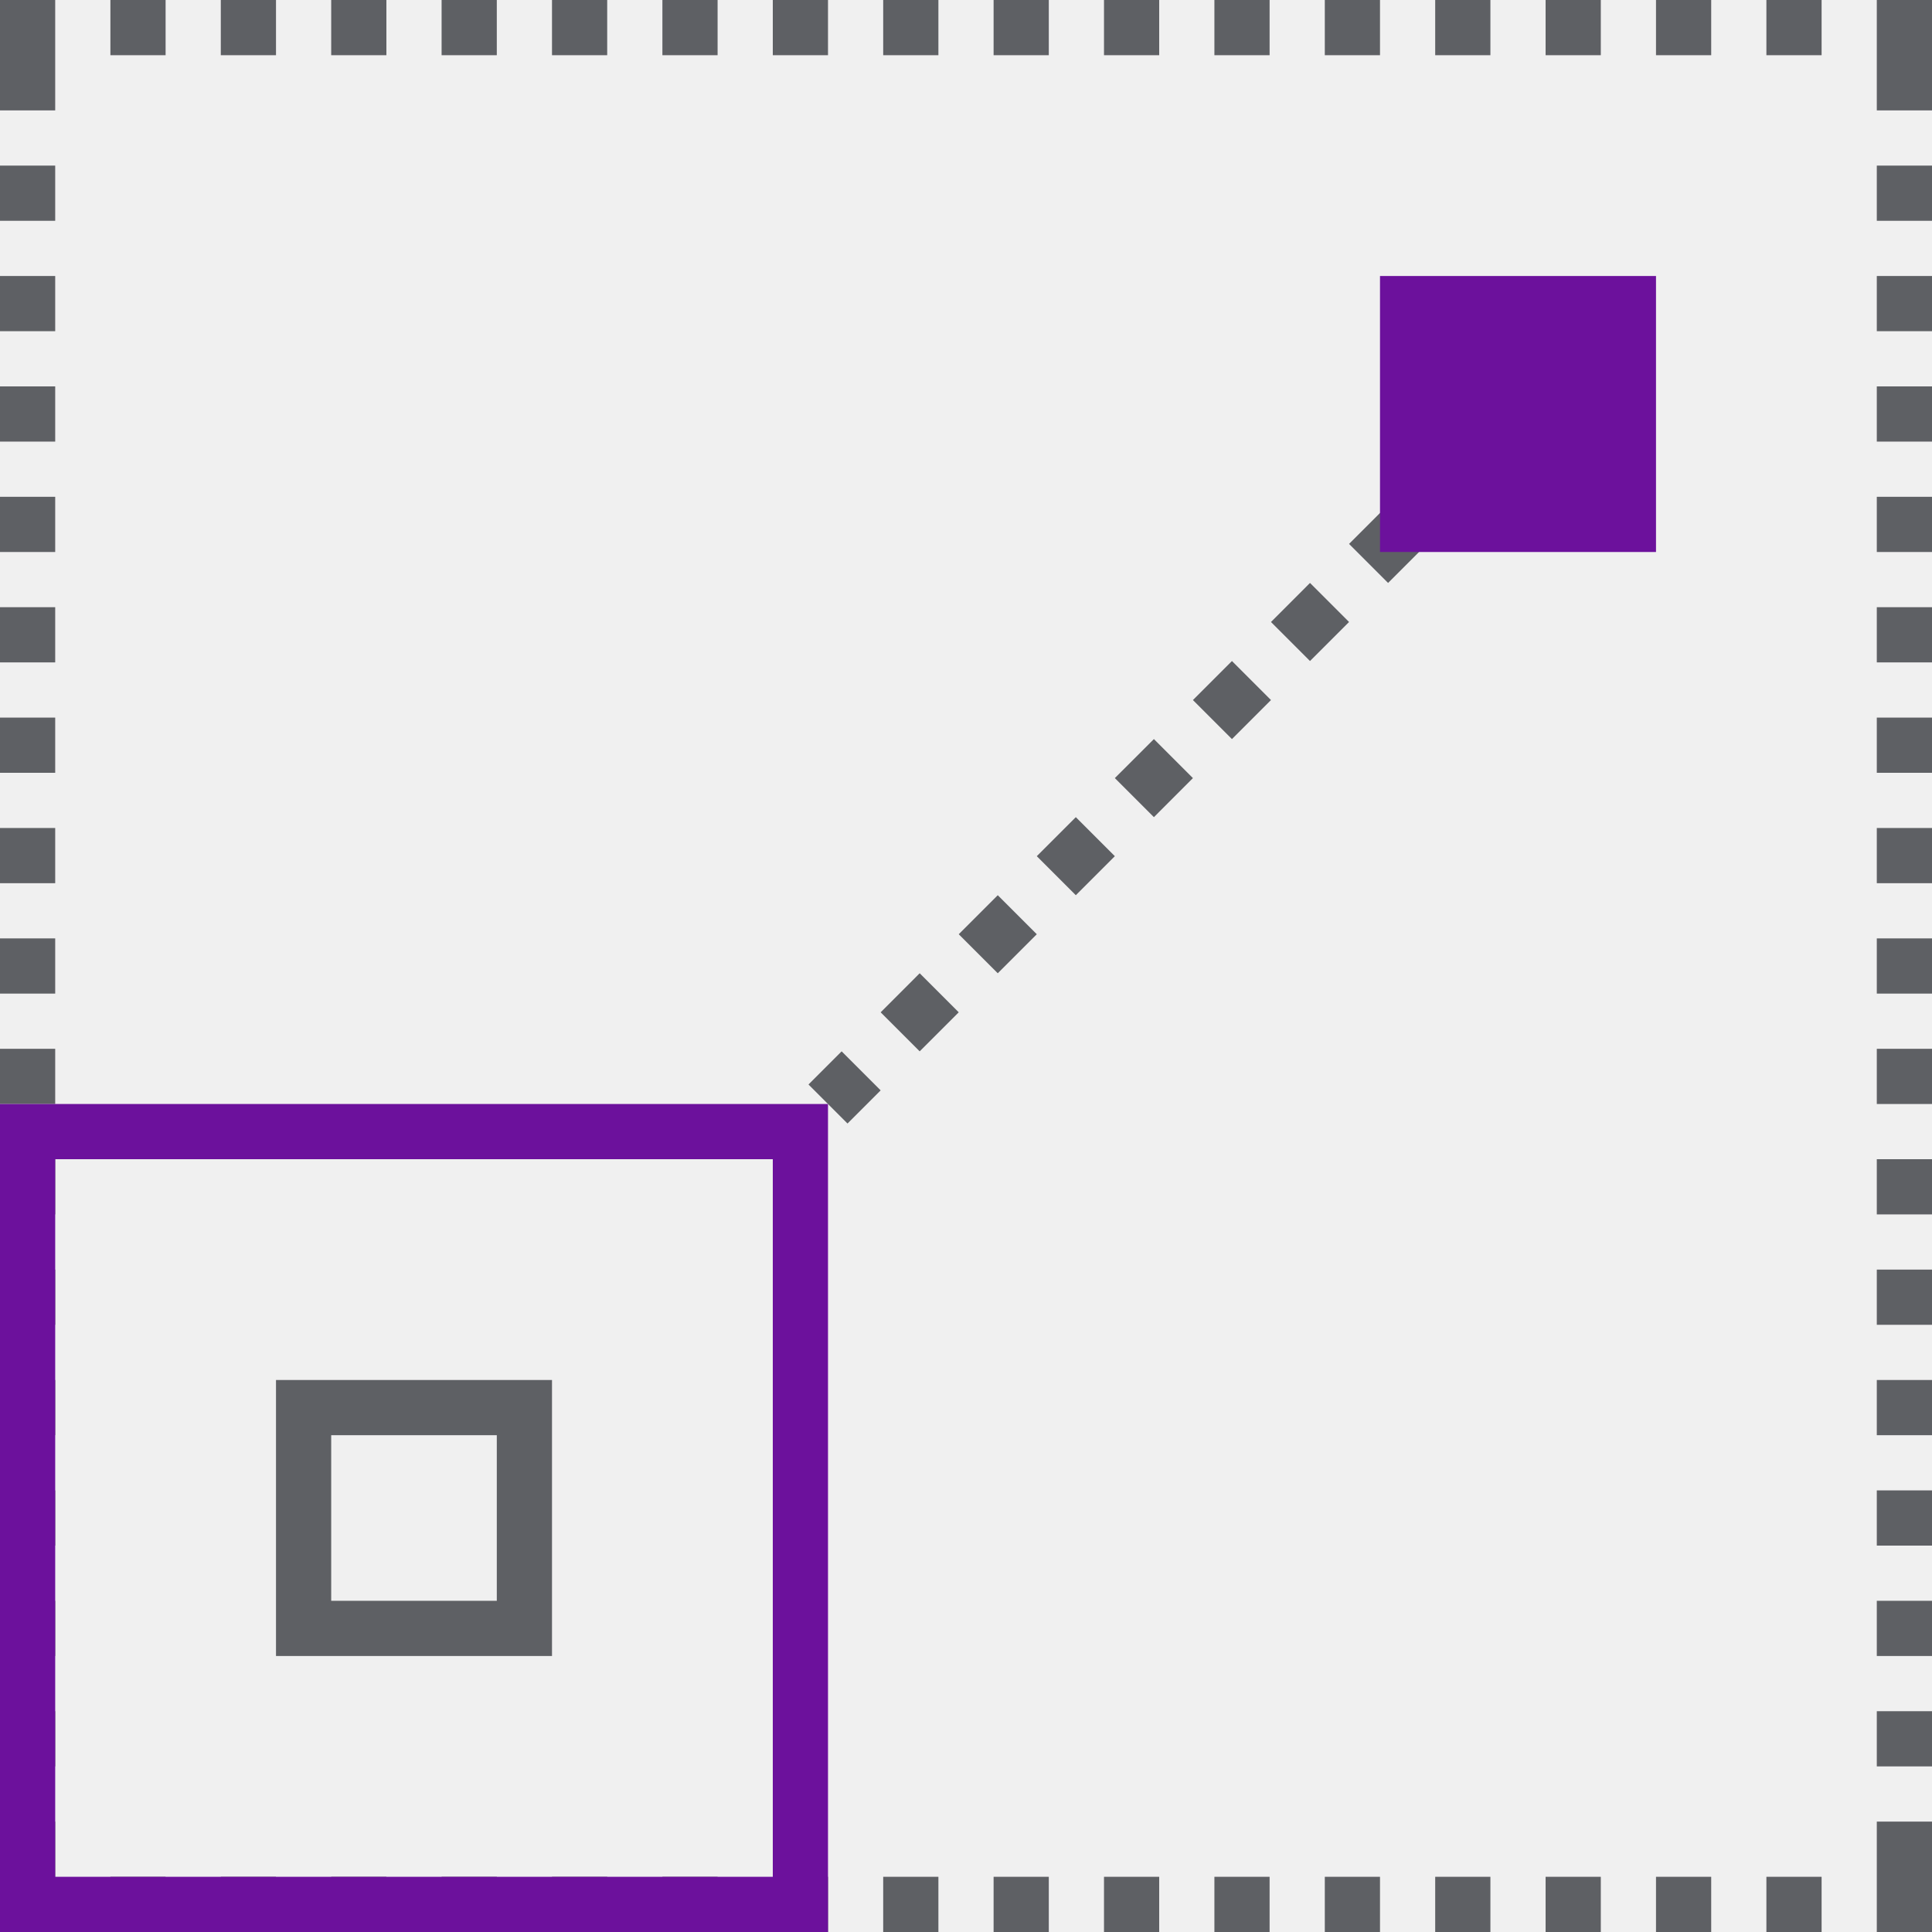
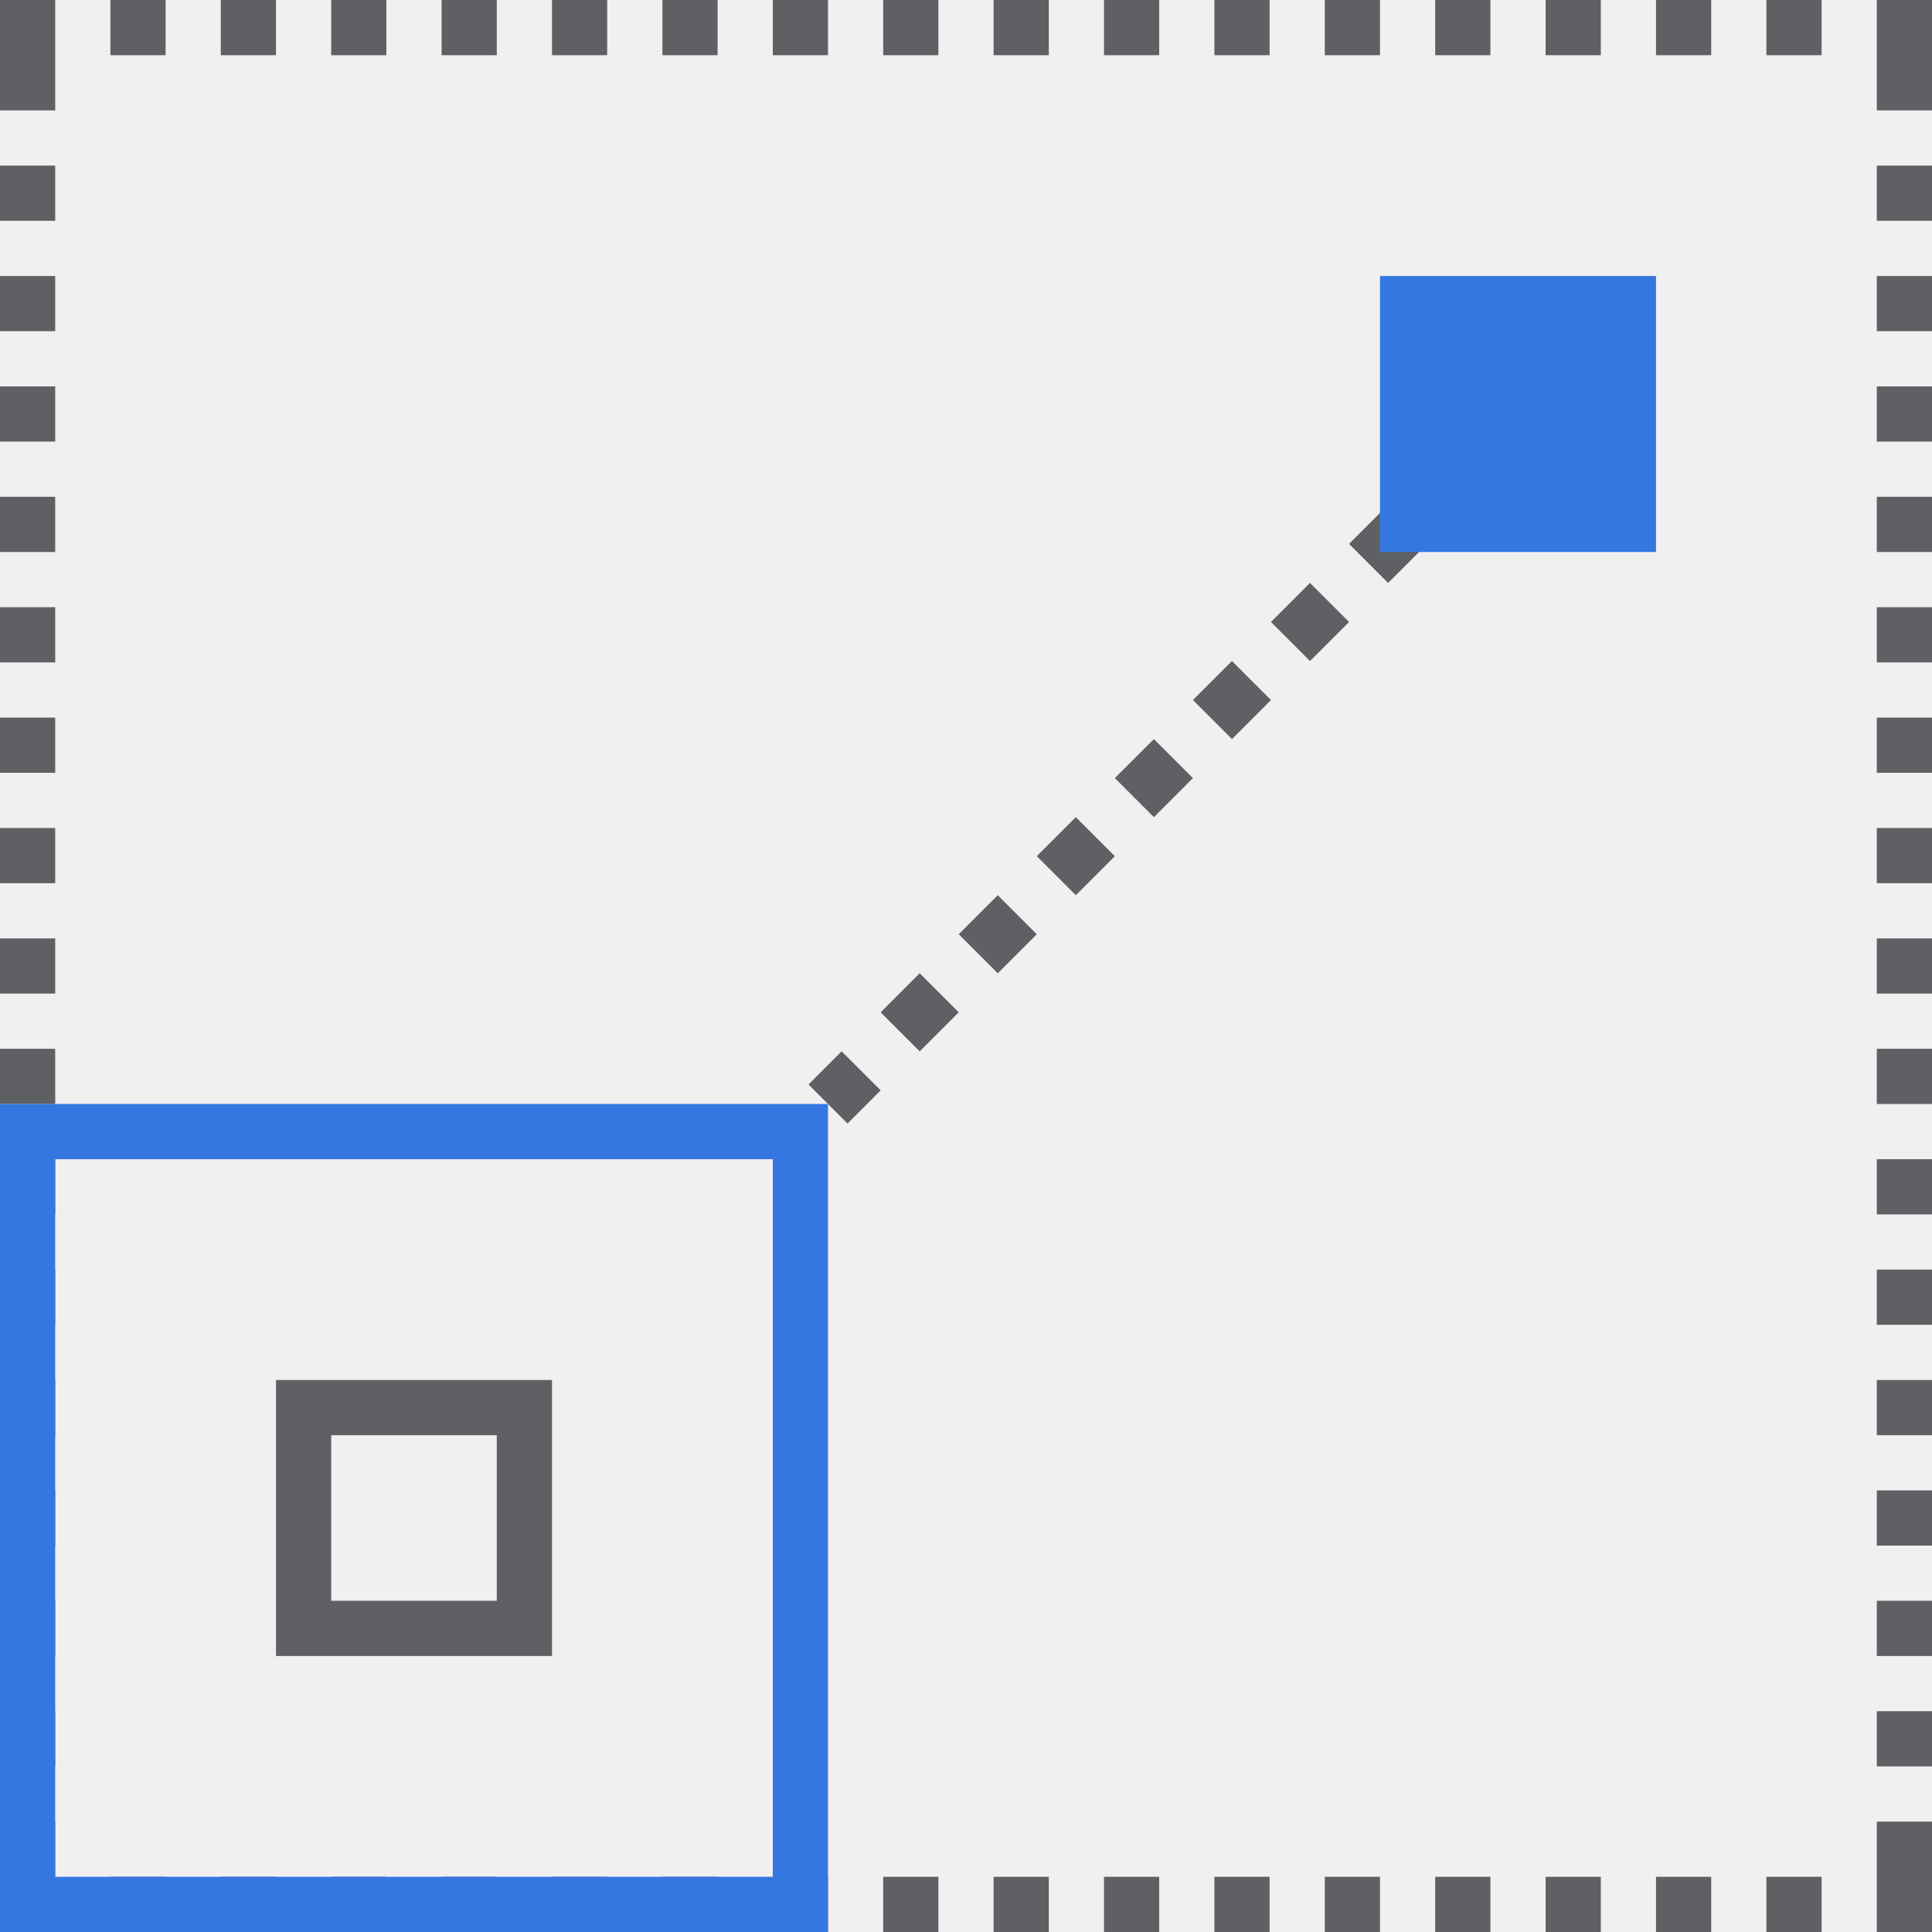
<svg xmlns="http://www.w3.org/2000/svg" xmlns:xlink="http://www.w3.org/1999/xlink" width="70px" height="70px" viewBox="0 0 70 70" version="1.1">
  <defs>
    <path d="M0,0 L70,0 L70,70 L0,70 L0,0 Z" id="path-1" />
    <mask id="mask-2" maskContentUnits="userSpaceOnUse" maskUnits="objectBoundingBox" x="0" y="0" width="70" height="70" fill="white">
      <use xlink:href="#path-1" />
    </mask>
  </defs>
  <g id="Page-1" stroke="none" stroke-width="1" fill="none" fill-rule="evenodd">
    <g id="Home_desktop_new" transform="translate(-1085, -8373)">
      <g id="05" transform="translate(0, 7690)">
        <g id="Group-2" transform="translate(145, 456)">
          <g id="assist" transform="translate(917, 227)">
            <g id="Scalability" transform="translate(23, 0)">
              <use id="Rectangle-9" stroke="#5E6064" mask="url(#mask-2)" stroke-width="4" stroke-dasharray="2,2" xlink:href="#path-1" />
              <path d="M50.293,18.293 L48.879,19.707 L50.293,21.121 L51.707,19.707 L50.293,18.293 Z M47.464,21.121 L46.05,22.536 L47.464,23.95 L48.879,22.536 L47.464,21.121 Z M44.636,23.95 L43.222,25.364 L44.636,26.778 L46.05,25.364 L44.636,23.95 Z M41.808,26.778 L40.393,28.192 L41.808,29.607 L43.222,28.192 L41.808,26.778 Z M38.979,29.607 L37.565,31.021 L38.979,32.435 L40.393,31.021 L38.979,29.607 Z M36.151,32.435 L34.737,33.849 L36.151,35.263 L37.565,33.849 L36.151,32.435 Z M33.322,35.263 L31.908,36.678 L33.322,38.092 L34.737,36.678 L33.322,35.263 Z M30.494,38.092 L29.293,39.293 L30.707,40.707 L31.908,39.506 L30.494,38.092 Z" id="Line" fill="#5E6064" fill-rule="nonzero" />
-               <path d="M2,68 L28,68 L28,42 L2,42 L2,68 Z M0,40 L30,40 L30,70 L0,70 L0,40 Z" id="Rectangle-9-Copy" fill="rgb(108, 17, 156)" fill-rule="nonzero" />
-               <rect id="Rectangle-9-Copy-2" fill="rgb(108, 17, 156)" x="50" y="10" width="10" height="10" />
+               <path d="M2,68 L28,68 L28,42 L2,42 L2,68 Z M0,40 L30,40 L30,70 L0,70 L0,40 Z" id="Rectangle-9-Copy" fill="rgb(52, 119, 225)" fill-rule="nonzero" />
+               <rect id="Rectangle-9-Copy-2" fill="rgb(52, 119, 225)" x="50" y="10" width="10" height="10" />
              <path d="M12,58 L18,58 L18,52 L12,52 L12,58 Z M10,50 L20,50 L20,60 L10,60 L10,50 Z" id="Rectangle-9-Copy-3" fill="#5E6064" fill-rule="nonzero" />
            </g>
          </g>
        </g>
      </g>
    </g>
  </g>
</svg>
